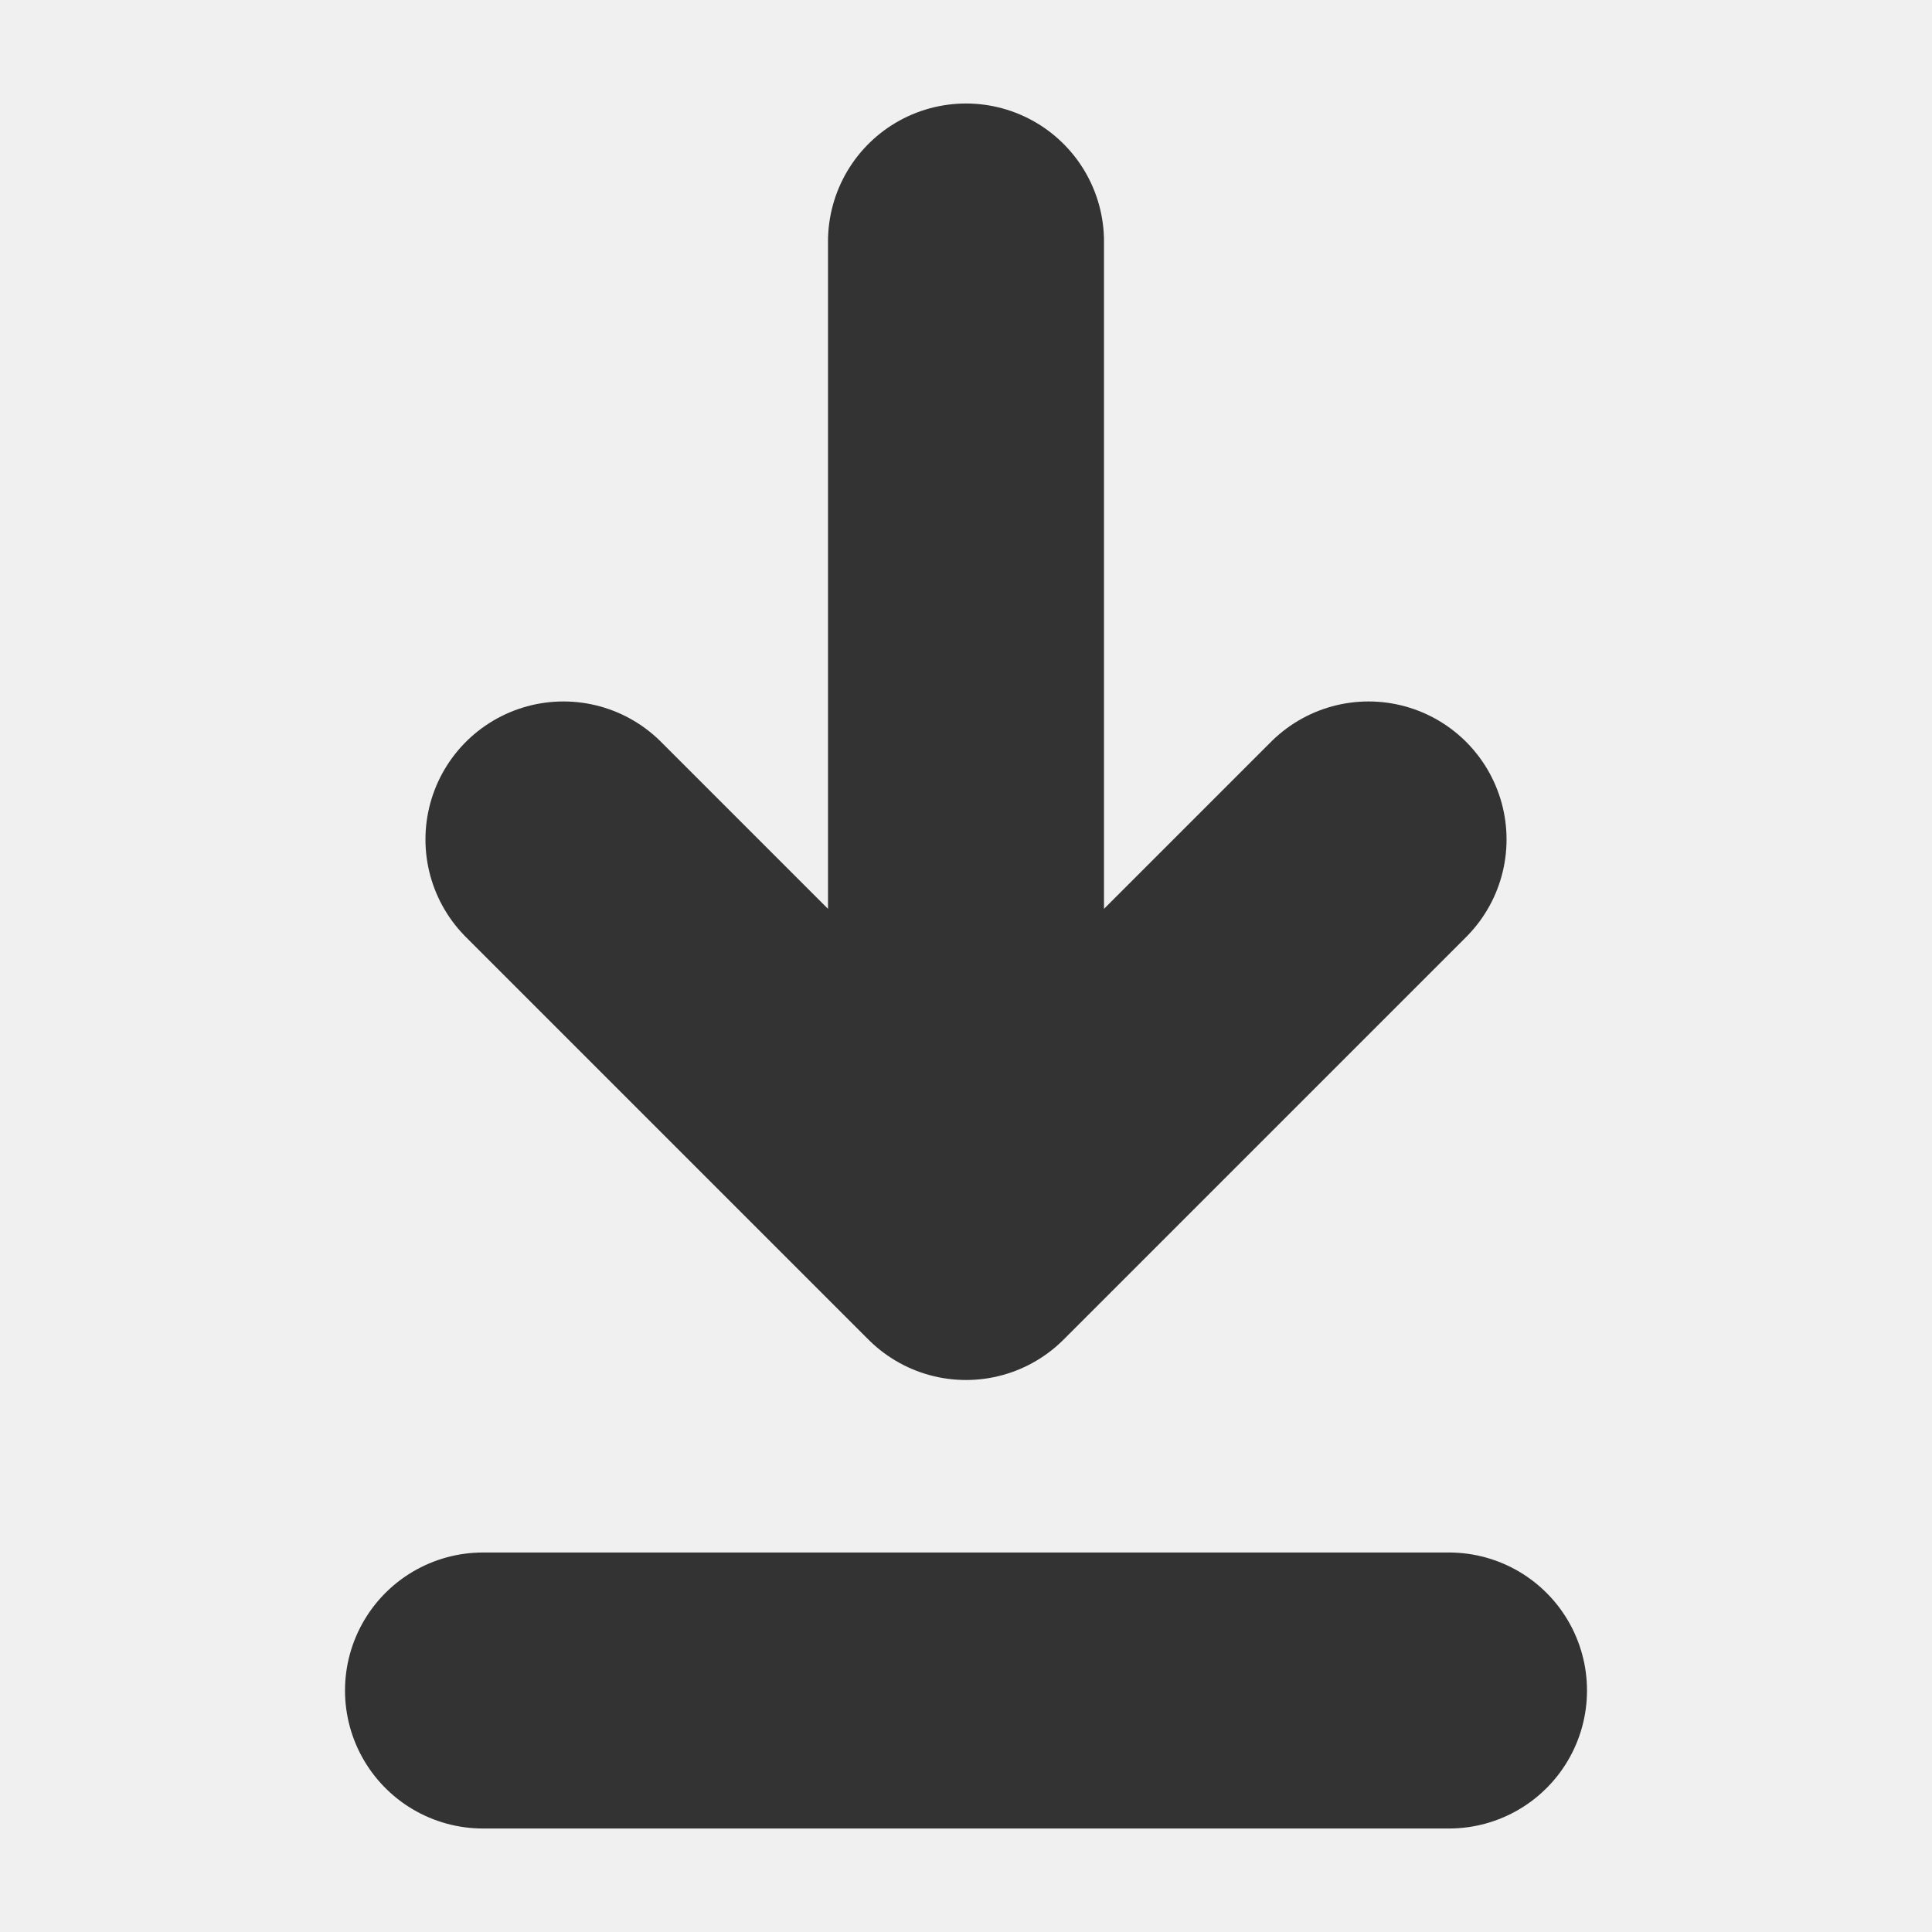
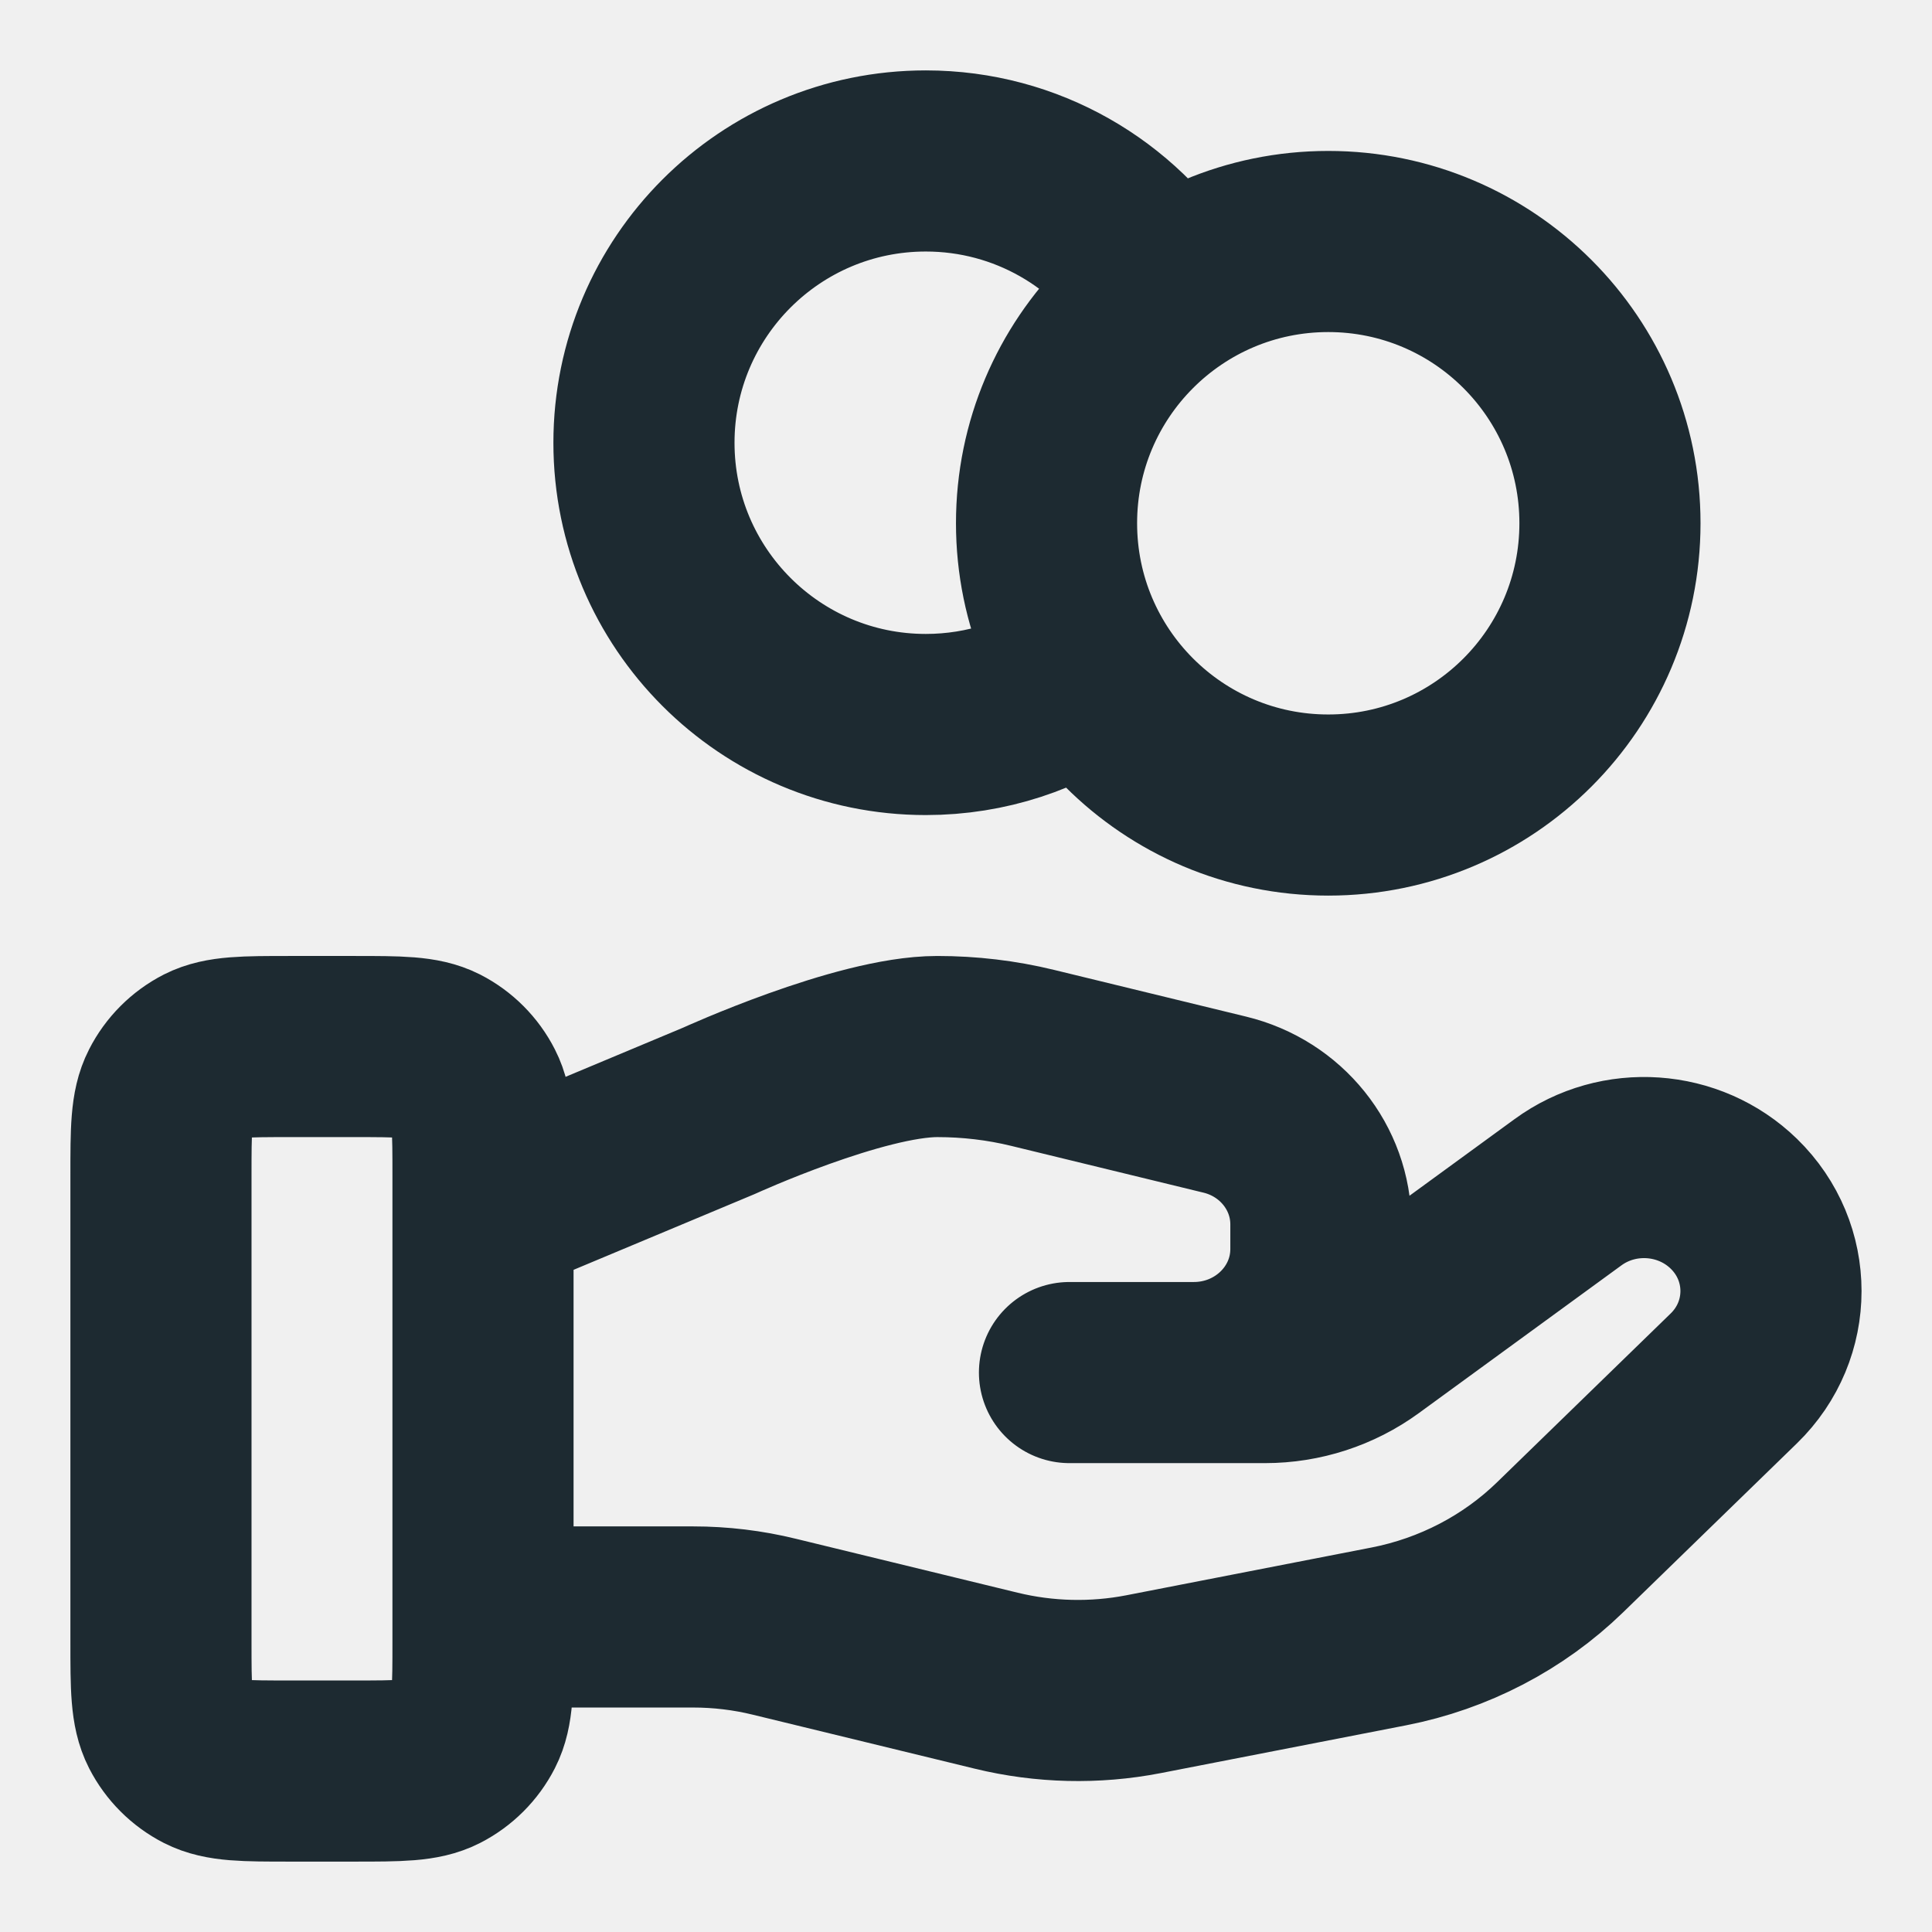
- <svg xmlns="http://www.w3.org/2000/svg" width="14" height="14" viewBox="0 0 14 14" fill="none">
-   <path d="M3.5 12.25H10.5M7 1.75L7 9M7 9L9.917 6.083M7 9L4.083 6.083" stroke="#333333" stroke-width="2" stroke-linecap="round" stroke-linejoin="round" />
+ <svg xmlns="http://www.w3.org/2000/svg" width="16" height="16" viewBox="0 0 16 16" fill="none">
+   <g clip-path="url(#clip0_181_107)">
+     <path d="M9.02 5.568C8.638 5.84 8.171 6 7.667 6C6.378 6 5.333 4.955 5.333 3.667C5.333 2.378 6.378 1.333 7.667 1.333C8.502 1.333 9.235 1.772 9.647 2.432M4 13.391H5.74C5.967 13.391 6.193 13.418 6.413 13.472L8.251 13.919C8.65 14.016 9.066 14.026 9.469 13.948L11.502 13.552C12.039 13.447 12.533 13.19 12.92 12.814L14.359 11.415C14.769 11.016 14.769 10.368 14.359 9.969C13.989 9.609 13.403 9.568 12.985 9.874L11.308 11.097C11.068 11.272 10.776 11.367 10.476 11.367H8.857L9.887 11.367C10.468 11.367 10.939 10.909 10.939 10.344V10.139C10.939 9.67 10.61 9.261 10.143 9.148L8.552 8.761C8.294 8.698 8.029 8.667 7.762 8.667C7.119 8.667 5.955 9.199 5.955 9.199L4 10.017M13.333 4.333C13.333 5.622 12.289 6.667 11 6.667C9.711 6.667 8.667 5.622 8.667 4.333C8.667 3.045 9.711 2 11 2C12.289 2 13.333 3.045 13.333 4.333ZM1.333 9.733L1.333 13.6C1.333 13.973 1.333 14.16 1.406 14.303C1.47 14.428 1.572 14.53 1.697 14.594C1.84 14.667 2.027 14.667 2.4 14.667H2.933C3.307 14.667 3.493 14.667 3.636 14.594C3.761 14.53 3.863 14.428 3.927 14.303C4 14.16 4 13.973 4 13.6V9.733C4 9.36 4 9.173 3.927 9.031C3.863 8.905 3.761 8.803 3.636 8.739C3.493 8.667 3.307 8.667 2.933 8.667L2.4 8.667C2.027 8.667 1.84 8.667 1.697 8.739C1.572 8.803 1.47 8.905 1.406 9.031C1.333 9.173 1.333 9.36 1.333 9.733Z" stroke="#1D2A31" stroke-width="1.5" stroke-linecap="round" stroke-linejoin="round" />
+   </g>
+   <defs>
+     <clipPath id="clip0_181_107">
+       <rect width="16" height="16" fill="white" />
+     </clipPath>
+   </defs>
</svg>
